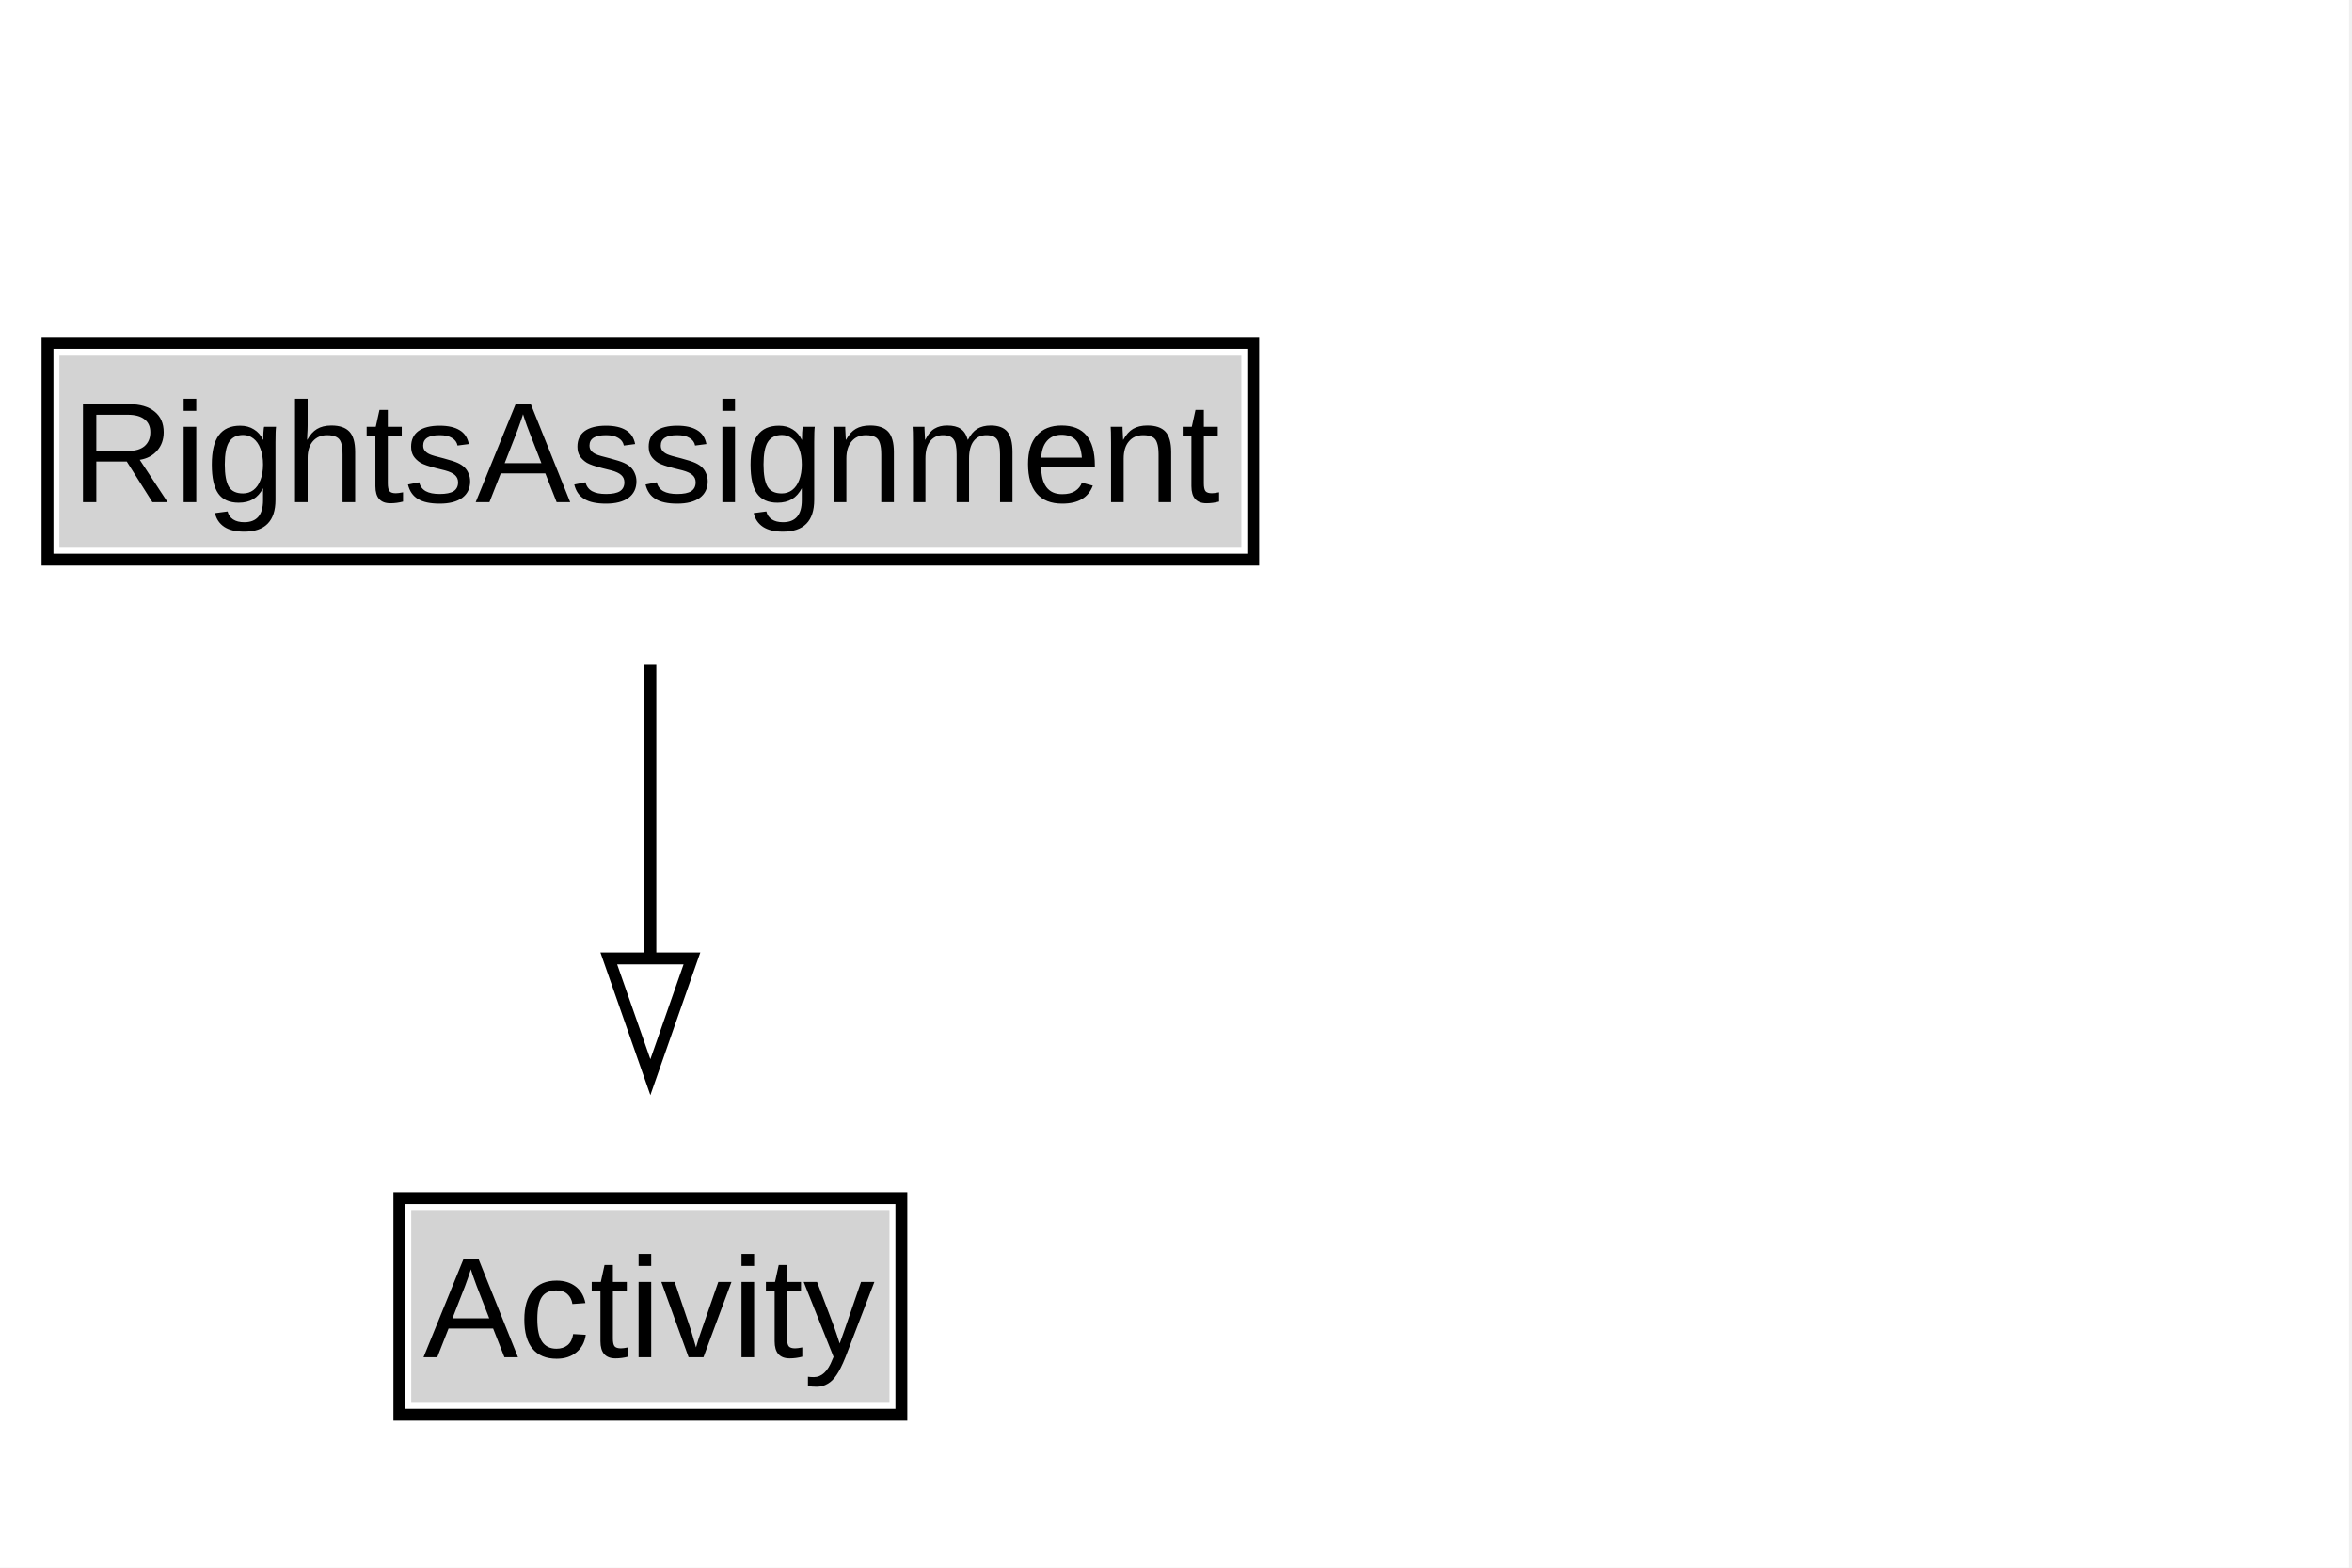
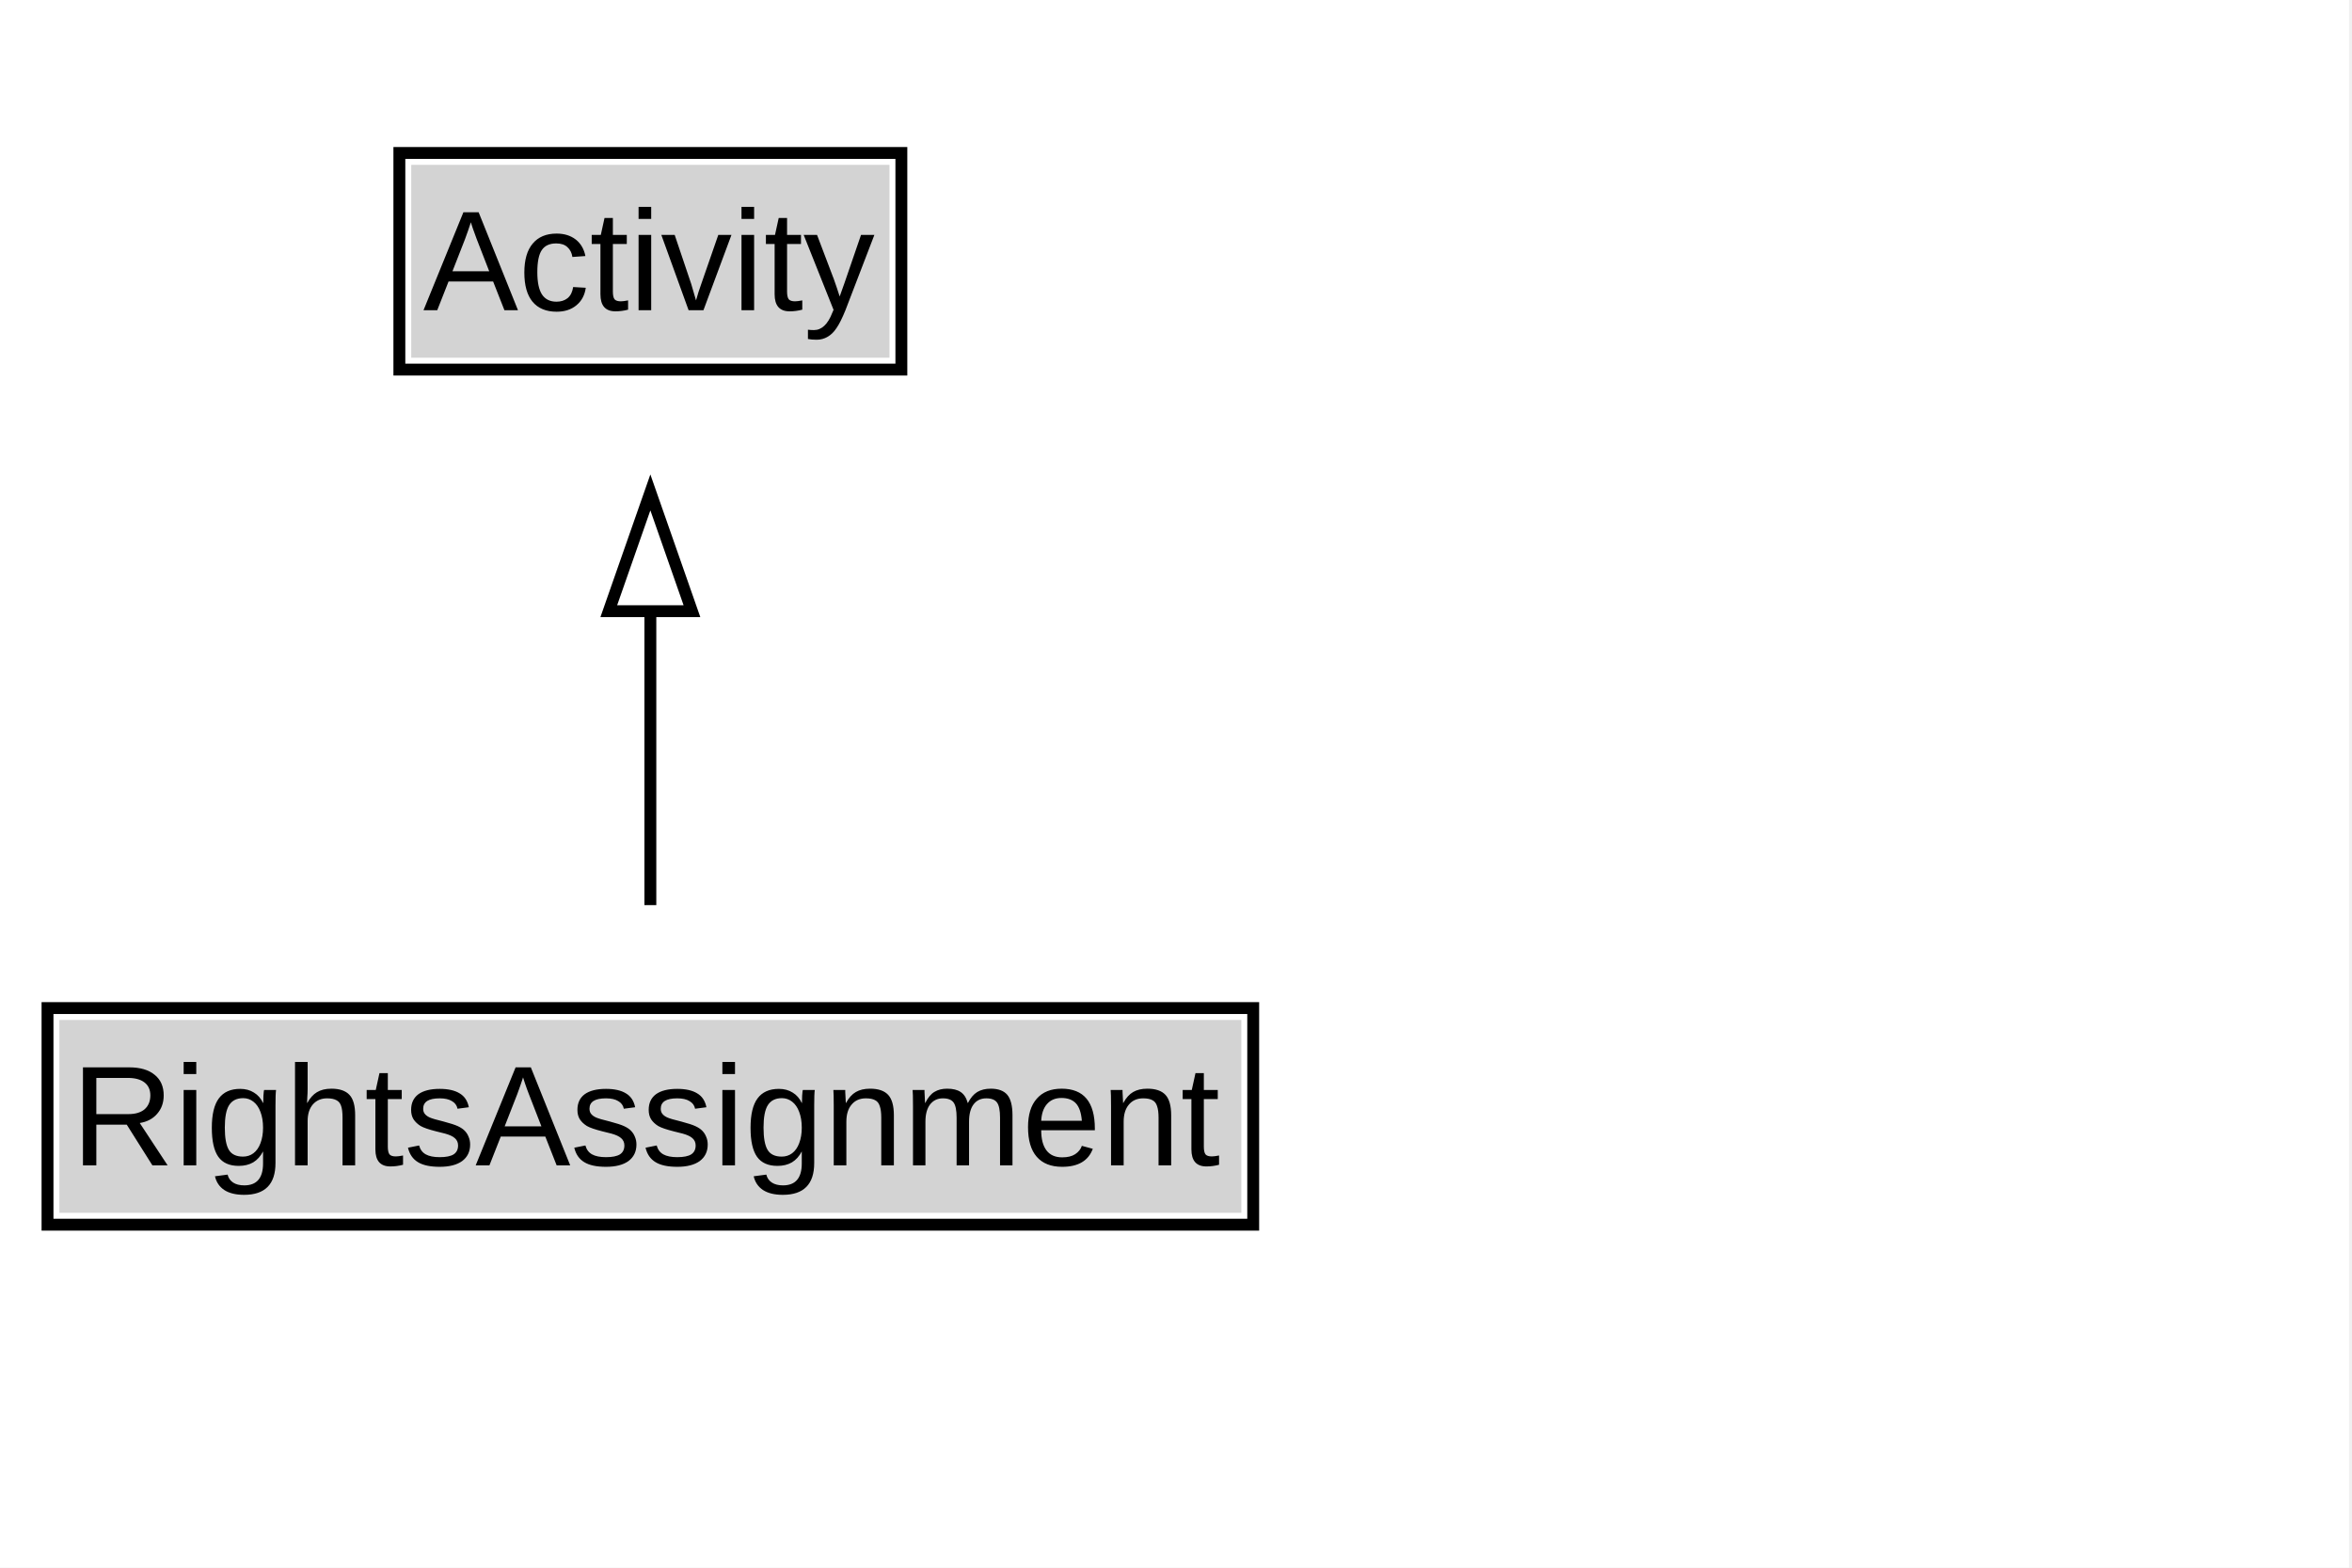
<svg xmlns="http://www.w3.org/2000/svg" xmlns:xlink="http://www.w3.org/1999/xlink" width="198pt" height="132pt" viewBox="0.00 0.00 198.00 132.00">
  <g id="graph0" class="graph" transform="scale(1 1) rotate(0) translate(4 128)">
    <polygon fill="white" stroke="none" points="-4,4 -4,-128 193.75,-128 193.75,4 -4,4" />
-     <g id="clust2" class="cluster">
+     <g id="clust3" class="cluster">
</g>
    <g id="node1" class="node">
      <g id="a_node1">
-         <a xlink:href="../RightsAssignment" xlink:title="&lt;TABLE&gt;">
-           <polygon fill="lightgray" stroke="none" points="1,-81.88 1,-98.12 100.5,-98.12 100.5,-81.88 1,-81.88" />
-           <text xml:space="preserve" text-anchor="start" x="2" y="-85.72" font-family="Arial" font-size="12.00">RightsAssignment</text>
-           <polygon fill="none" stroke="black" points="0,-80.88 0,-99.12 101.5,-99.12 101.5,-80.88 0,-80.88" />
+         <a xlink:href="../Activity" xlink:title="&lt;TABLE&gt;">
+           <polygon fill="lightgray" stroke="none" points="30.62,-97.88 30.62,-114.12 70.88,-114.12 70.88,-97.88 30.62,-97.88" />
+           <text xml:space="preserve" text-anchor="start" x="31.62" y="-101.88" font-family="Arial" font-size="12.00">Activity</text>
+           <polygon fill="none" stroke="black" points="29.62,-96.88 29.62,-115.12 71.88,-115.12 71.88,-96.88 29.62,-96.88" />
        </a>
      </g>
    </g>
-     <g id="node3" class="node">
-       <g id="a_node3">
-         <a xlink:href="../Activity" xlink:title="&lt;TABLE&gt;">
-           <polygon fill="lightgray" stroke="none" points="30.62,-9.88 30.62,-26.12 70.88,-26.12 70.88,-9.88 30.62,-9.88" />
-           <text xml:space="preserve" text-anchor="start" x="31.62" y="-13.72" font-family="Arial" font-size="12.00">Activity</text>
-           <polygon fill="none" stroke="black" points="29.62,-8.88 29.62,-27.12 71.88,-27.12 71.88,-8.88 29.62,-8.88" />
+     <g id="node2" class="node">
+       <g id="a_node2">
+         <a xlink:href="../RightsAssignment" xlink:title="&lt;TABLE&gt;">
+           <polygon fill="lightgray" stroke="none" points="1,-25.88 1,-42.12 100.5,-42.12 100.5,-25.88 1,-25.88" />
+           <text xml:space="preserve" text-anchor="start" x="2" y="-29.88" font-family="Arial" font-size="12.00">RightsAssignment</text>
+           <polygon fill="none" stroke="black" points="0,-24.88 0,-43.12 101.5,-43.12 101.5,-24.88 0,-24.88" />
        </a>
      </g>
    </g>
    <g id="edge1" class="edge">
-       <path fill="none" stroke="black" d="M50.75,-72.05C50.75,-64.57 50.75,-55.58 50.75,-47.14" />
-       <polygon fill="none" stroke="black" points="54.25,-47.3 50.75,-37.3 47.25,-47.3 54.25,-47.3" />
+       <path fill="none" stroke="black" d="M50.75,-51.79C50.75,-59.25 50.75,-68.24 50.75,-76.69" />
+       <polygon fill="none" stroke="black" points="47.25,-76.54 50.75,-86.54 54.25,-76.54 47.25,-76.54" />
    </g>
  </g>
</svg>
